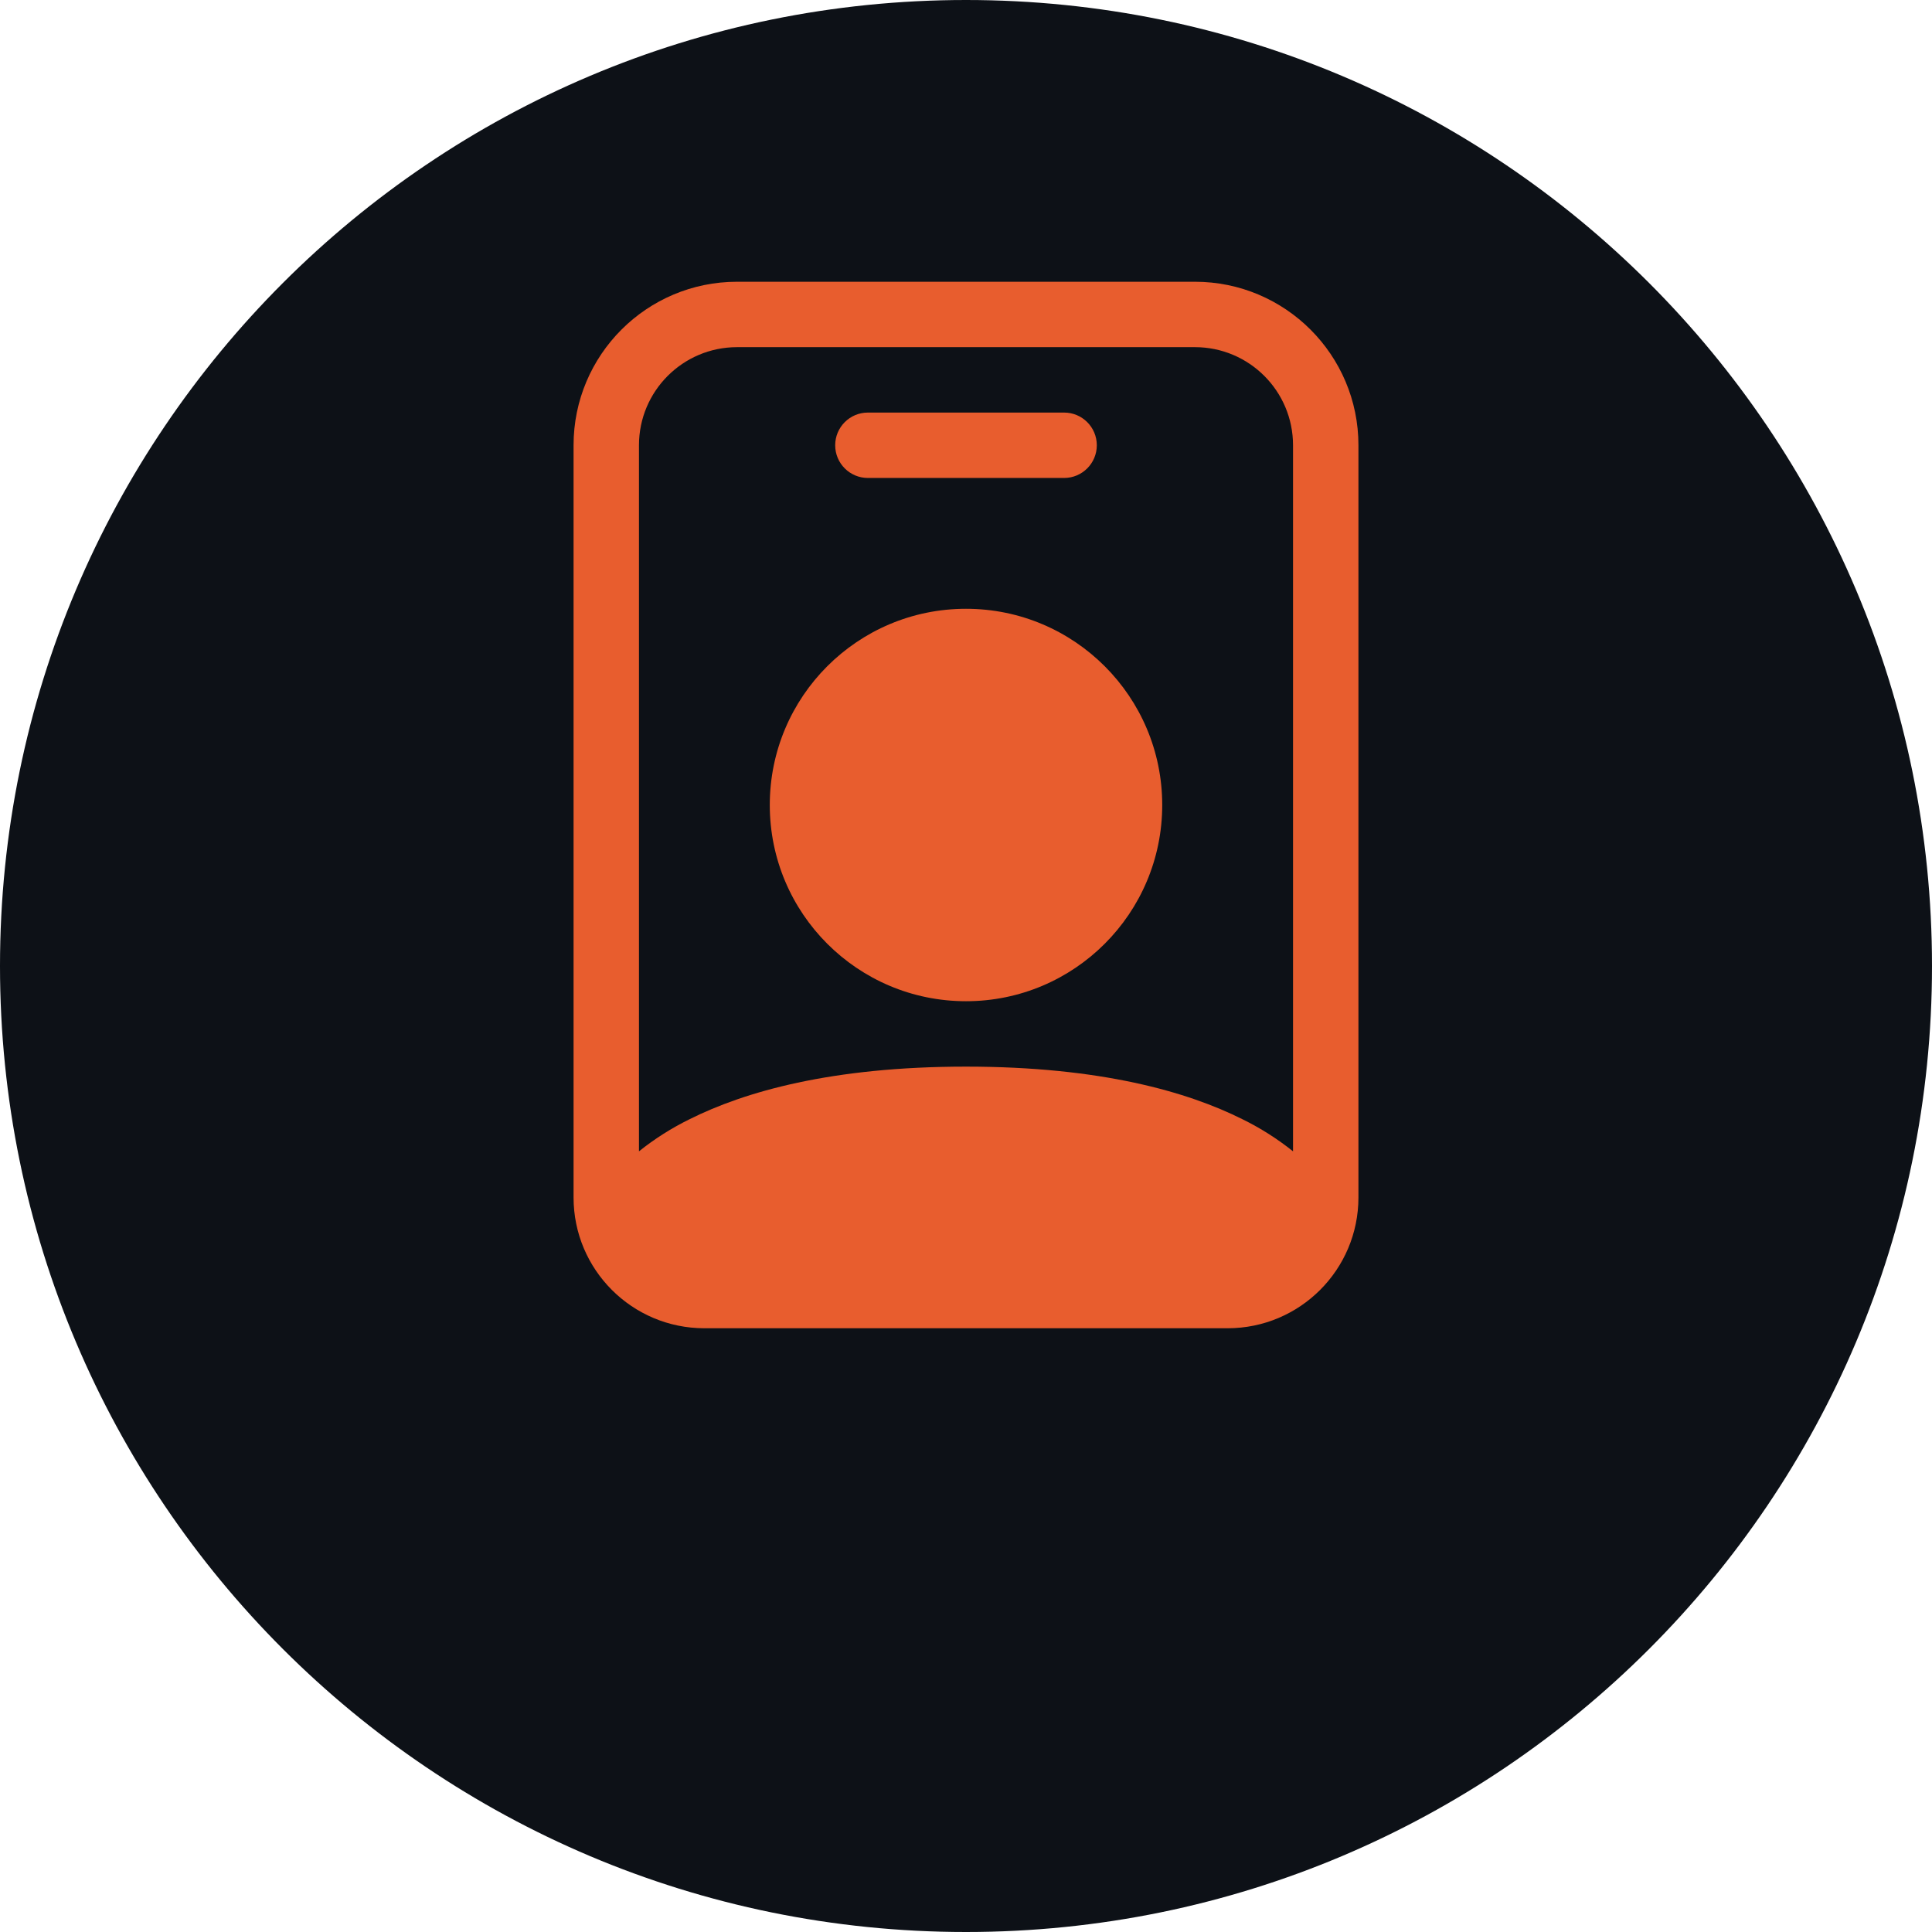
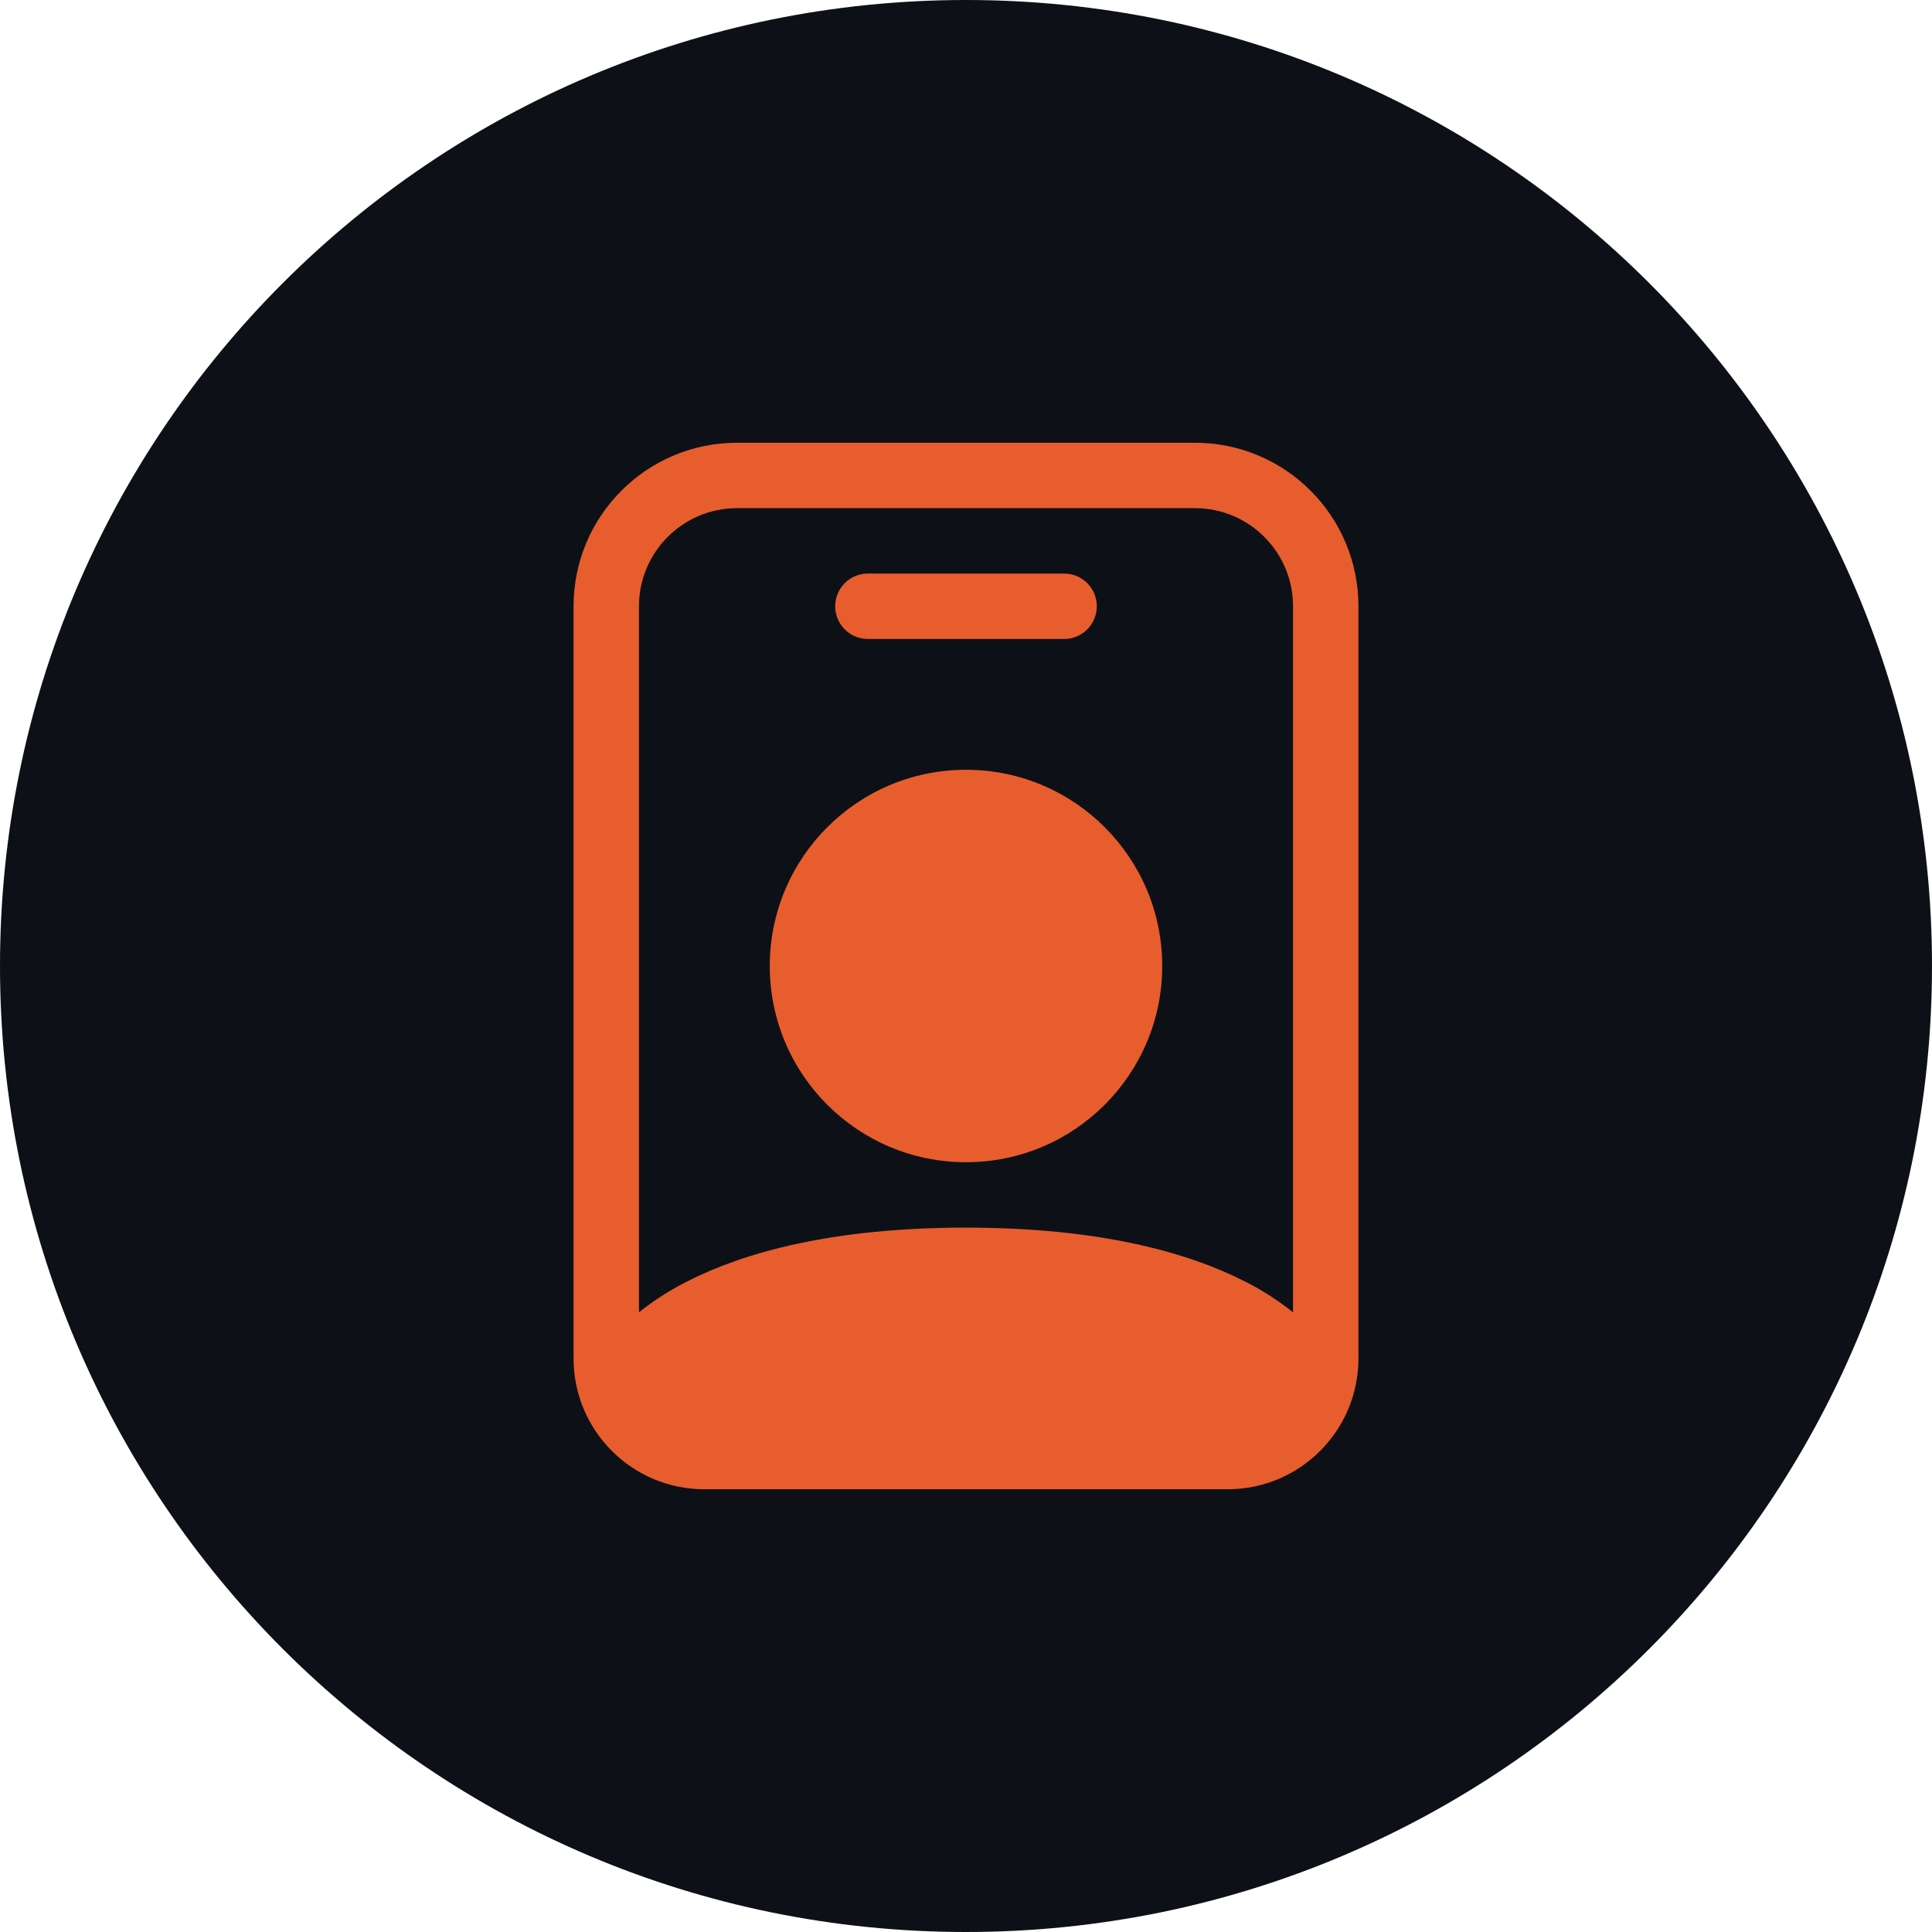
<svg xmlns="http://www.w3.org/2000/svg" viewBox="0 0 192 192" width="192" height="192">
  <circle cx="96" cy="96" r="96" fill="#0d1117" />
-   <g transform="translate(44, 28) scale(6.5)">
+   <g transform="translate(44, 44) scale(6.5)">
    <path fill="#e85d2e" d="M6.5 2a.5.5 0 0 0 0 1h3a.5.5 0 0 0 0-1h-3zM11 8a3 3 0 1 1-6 0 3 3 0 0 1 6 0z" />
    <path fill="#e85d2e" d="M4.5 0A2.5 2.5 0 0 0 2 2.5V14a2 2 0 0 0 2 2h8a2 2 0 0 0 2-2V2.5A2.5 2.5 0 0 0 11.5 0h-7zM3 2.5A1.5 1.5 0 0 1 4.5 1h7A1.5 1.5 0 0 1 13 2.5v10.795a4.2 4.2 0 0 0-.776-.492C11.392 12.387 10.063 12 8 12s-3.392.387-4.224.803a4.2 4.2 0 0 0-.776.492V2.5z" />
  </g>
</svg>
